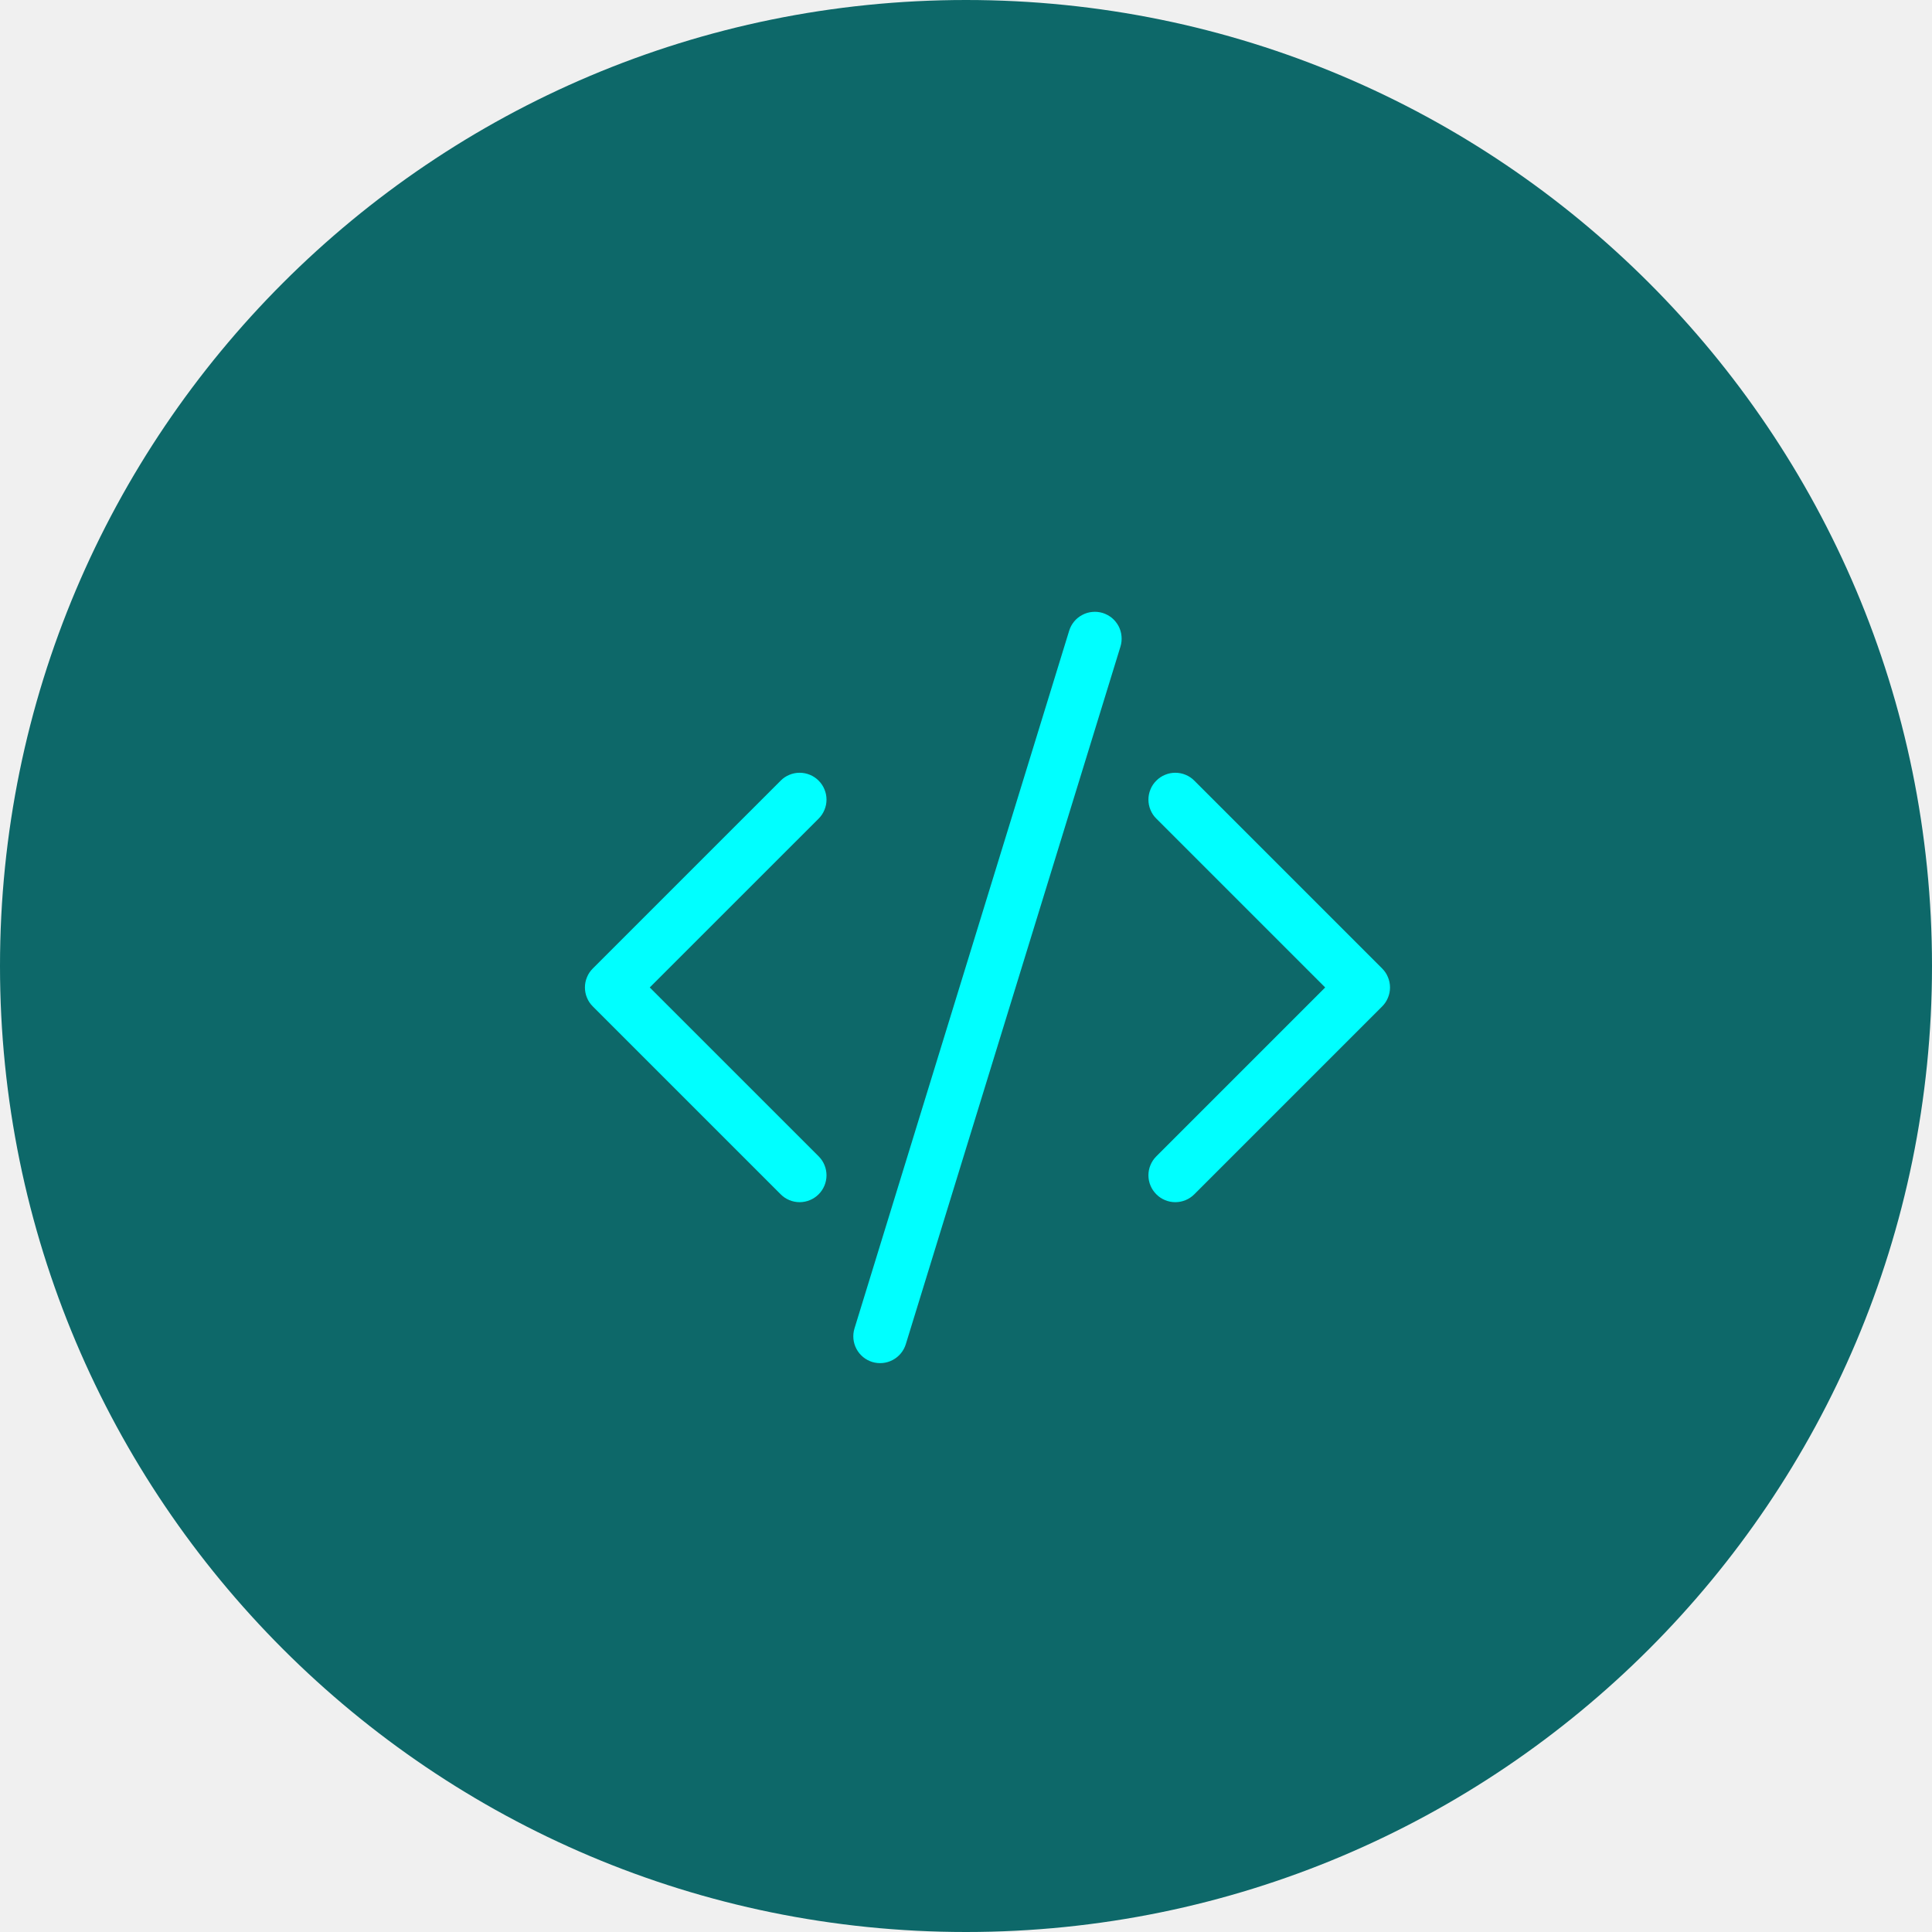
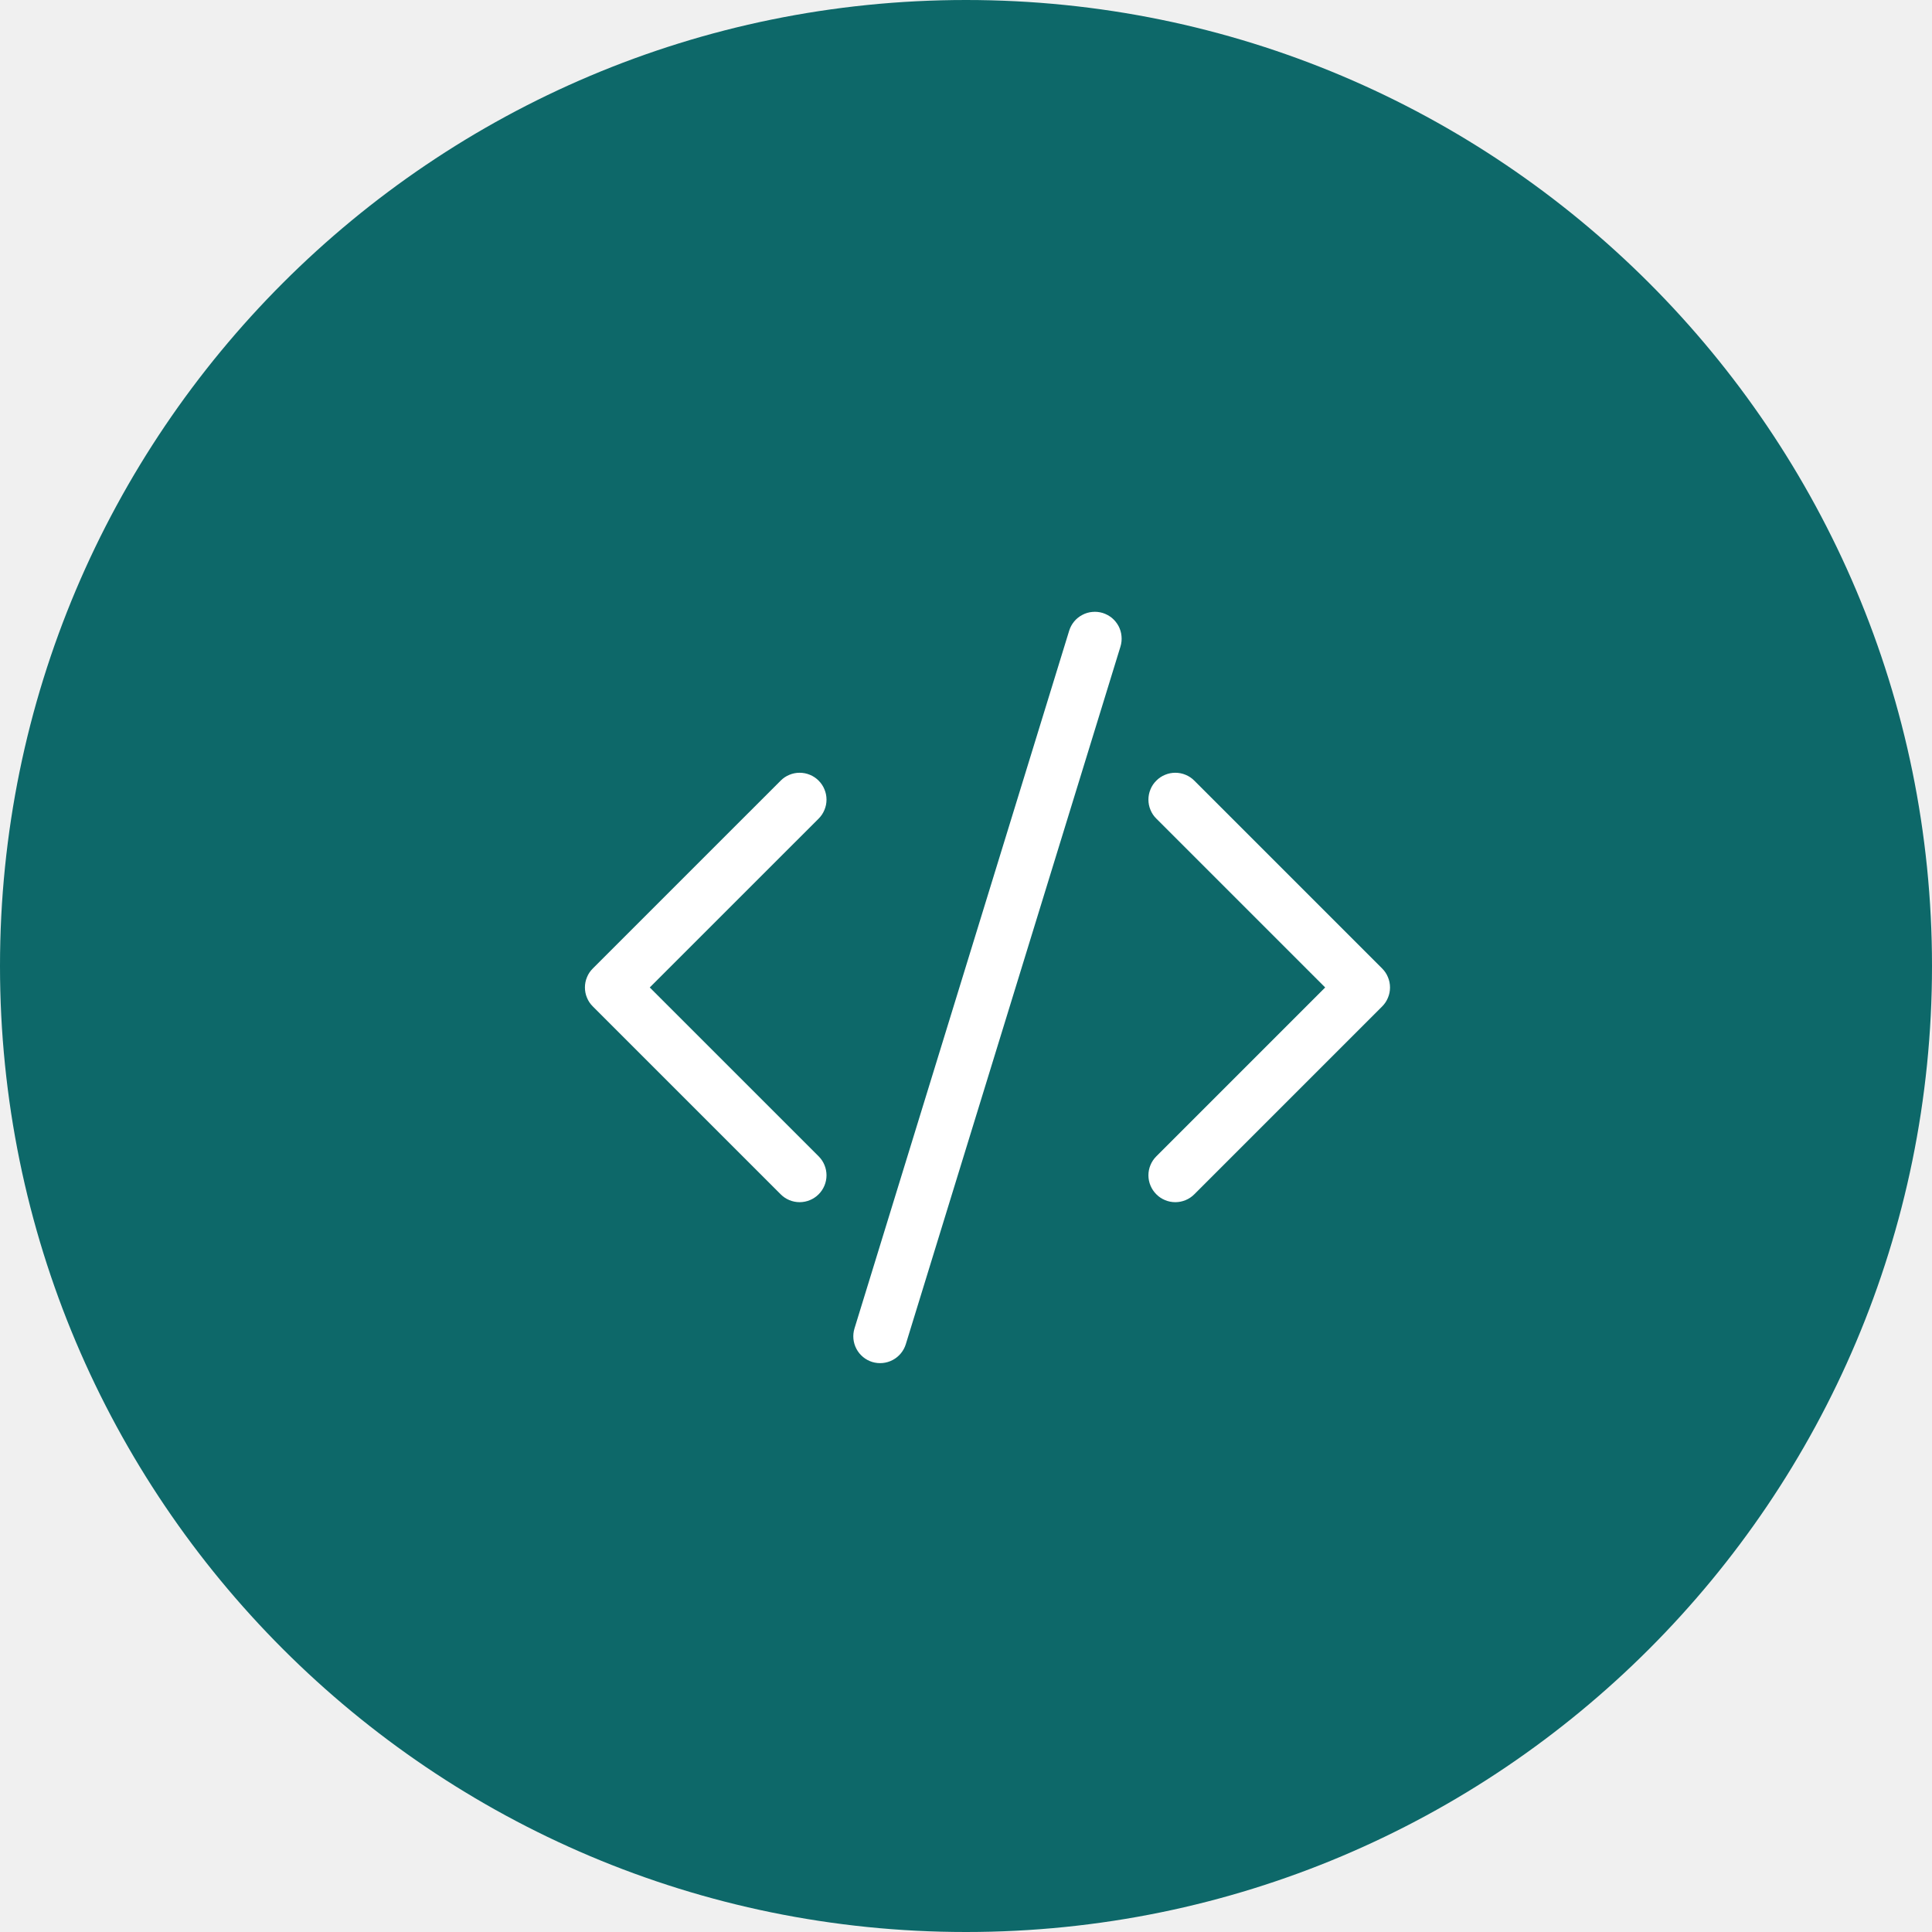
<svg xmlns="http://www.w3.org/2000/svg" width="45" height="45" viewBox="0 0 45 45" fill="none">
  <rect width="45" height="45" rx="22.5" fill="#0d6869" />
-   <path d="M26.098 15.059C26.122 14.98 26.13 14.898 26.122 14.816C26.115 14.734 26.091 14.655 26.053 14.582C26.014 14.51 25.962 14.446 25.899 14.393C25.835 14.341 25.762 14.302 25.684 14.277C25.605 14.253 25.523 14.245 25.441 14.253C25.36 14.26 25.28 14.284 25.208 14.323C25.135 14.361 25.071 14.413 25.018 14.477C24.966 14.54 24.927 14.613 24.903 14.691L19.903 30.941C19.854 31.1 19.87 31.271 19.948 31.418C20.025 31.564 20.158 31.674 20.316 31.723C20.475 31.771 20.646 31.755 20.793 31.677C20.939 31.6 21.049 31.467 21.098 31.309L26.098 15.059ZM19.068 18.183C19.126 18.241 19.172 18.309 19.203 18.386C19.235 18.461 19.251 18.543 19.251 18.625C19.251 18.707 19.235 18.789 19.203 18.864C19.172 18.941 19.126 19.009 19.068 19.067L15.134 23L19.068 26.933C19.185 27.05 19.251 27.209 19.251 27.375C19.251 27.541 19.185 27.7 19.068 27.817C18.95 27.935 18.791 28.001 18.625 28.001C18.459 28.001 18.3 27.935 18.183 27.817L13.808 23.442C13.749 23.384 13.703 23.316 13.672 23.239C13.64 23.164 13.624 23.082 13.624 23C13.624 22.918 13.64 22.836 13.672 22.761C13.703 22.684 13.749 22.616 13.808 22.558L18.183 18.183C18.241 18.124 18.31 18.078 18.386 18.047C18.462 18.015 18.543 17.999 18.625 17.999C18.707 17.999 18.789 18.015 18.865 18.047C18.941 18.078 19.01 18.124 19.068 18.183ZM26.933 18.183C26.874 18.241 26.828 18.309 26.797 18.386C26.765 18.461 26.749 18.543 26.749 18.625C26.749 18.707 26.765 18.789 26.797 18.864C26.828 18.941 26.874 19.009 26.933 19.067L30.866 23L26.933 26.933C26.875 26.991 26.828 27.06 26.797 27.136C26.765 27.211 26.749 27.293 26.749 27.375C26.749 27.457 26.765 27.539 26.797 27.614C26.828 27.69 26.875 27.759 26.933 27.817C26.991 27.876 27.06 27.922 27.136 27.953C27.212 27.985 27.293 28.001 27.375 28.001C27.457 28.001 27.539 27.985 27.615 27.953C27.691 27.922 27.759 27.876 27.818 27.817L32.193 23.442C32.251 23.384 32.297 23.316 32.328 23.239C32.36 23.164 32.376 23.082 32.376 23C32.376 22.918 32.36 22.836 32.328 22.761C32.297 22.684 32.251 22.616 32.193 22.558L27.818 18.183C27.76 18.124 27.691 18.078 27.615 18.047C27.539 18.015 27.457 17.999 27.375 17.999C27.293 17.999 27.212 18.015 27.136 18.047C27.06 18.078 26.991 18.124 26.933 18.183Z" fill="#00FFFF" />
+   <path d="M26.098 15.059C26.122 14.98 26.13 14.898 26.122 14.816C26.115 14.734 26.091 14.655 26.053 14.582C26.014 14.51 25.962 14.446 25.899 14.393C25.835 14.341 25.762 14.302 25.684 14.277C25.605 14.253 25.523 14.245 25.441 14.253C25.36 14.26 25.28 14.284 25.208 14.323C25.135 14.361 25.071 14.413 25.018 14.477C24.966 14.54 24.927 14.613 24.903 14.691L19.903 30.941C19.854 31.1 19.87 31.271 19.948 31.418C20.025 31.564 20.158 31.674 20.316 31.723C20.475 31.771 20.646 31.755 20.793 31.677C20.939 31.6 21.049 31.467 21.098 31.309L26.098 15.059ZM19.068 18.183C19.126 18.241 19.172 18.309 19.203 18.386C19.235 18.461 19.251 18.543 19.251 18.625C19.251 18.707 19.235 18.789 19.203 18.864C19.172 18.941 19.126 19.009 19.068 19.067L15.134 23L19.068 26.933C19.185 27.05 19.251 27.209 19.251 27.375C19.251 27.541 19.185 27.7 19.068 27.817C18.95 27.935 18.791 28.001 18.625 28.001C18.459 28.001 18.3 27.935 18.183 27.817L13.808 23.442C13.749 23.384 13.703 23.316 13.672 23.239C13.64 23.164 13.624 23.082 13.624 23C13.624 22.918 13.64 22.836 13.672 22.761C13.703 22.684 13.749 22.616 13.808 22.558L18.183 18.183C18.241 18.124 18.31 18.078 18.386 18.047C18.462 18.015 18.543 17.999 18.625 17.999C18.707 17.999 18.789 18.015 18.865 18.047C18.941 18.078 19.01 18.124 19.068 18.183ZM26.933 18.183C26.874 18.241 26.828 18.309 26.797 18.386C26.765 18.461 26.749 18.543 26.749 18.625C26.749 18.707 26.765 18.789 26.797 18.864C26.828 18.941 26.874 19.009 26.933 19.067L30.866 23L26.933 26.933C26.875 26.991 26.828 27.06 26.797 27.136C26.765 27.211 26.749 27.293 26.749 27.375C26.749 27.457 26.765 27.539 26.797 27.614C26.828 27.69 26.875 27.759 26.933 27.817C26.991 27.876 27.06 27.922 27.136 27.953C27.212 27.985 27.293 28.001 27.375 28.001C27.457 28.001 27.539 27.985 27.615 27.953C27.691 27.922 27.759 27.876 27.818 27.817L32.193 23.442C32.251 23.384 32.297 23.316 32.328 23.239C32.36 23.164 32.376 23.082 32.376 23C32.376 22.918 32.36 22.836 32.328 22.761C32.297 22.684 32.251 22.616 32.193 22.558L27.818 18.183C27.76 18.124 27.691 18.078 27.615 18.047C27.539 18.015 27.457 17.999 27.375 17.999C27.293 17.999 27.212 18.015 27.136 18.047C27.06 18.078 26.991 18.124 26.933 18.183Z" fill="white" />
</svg>
